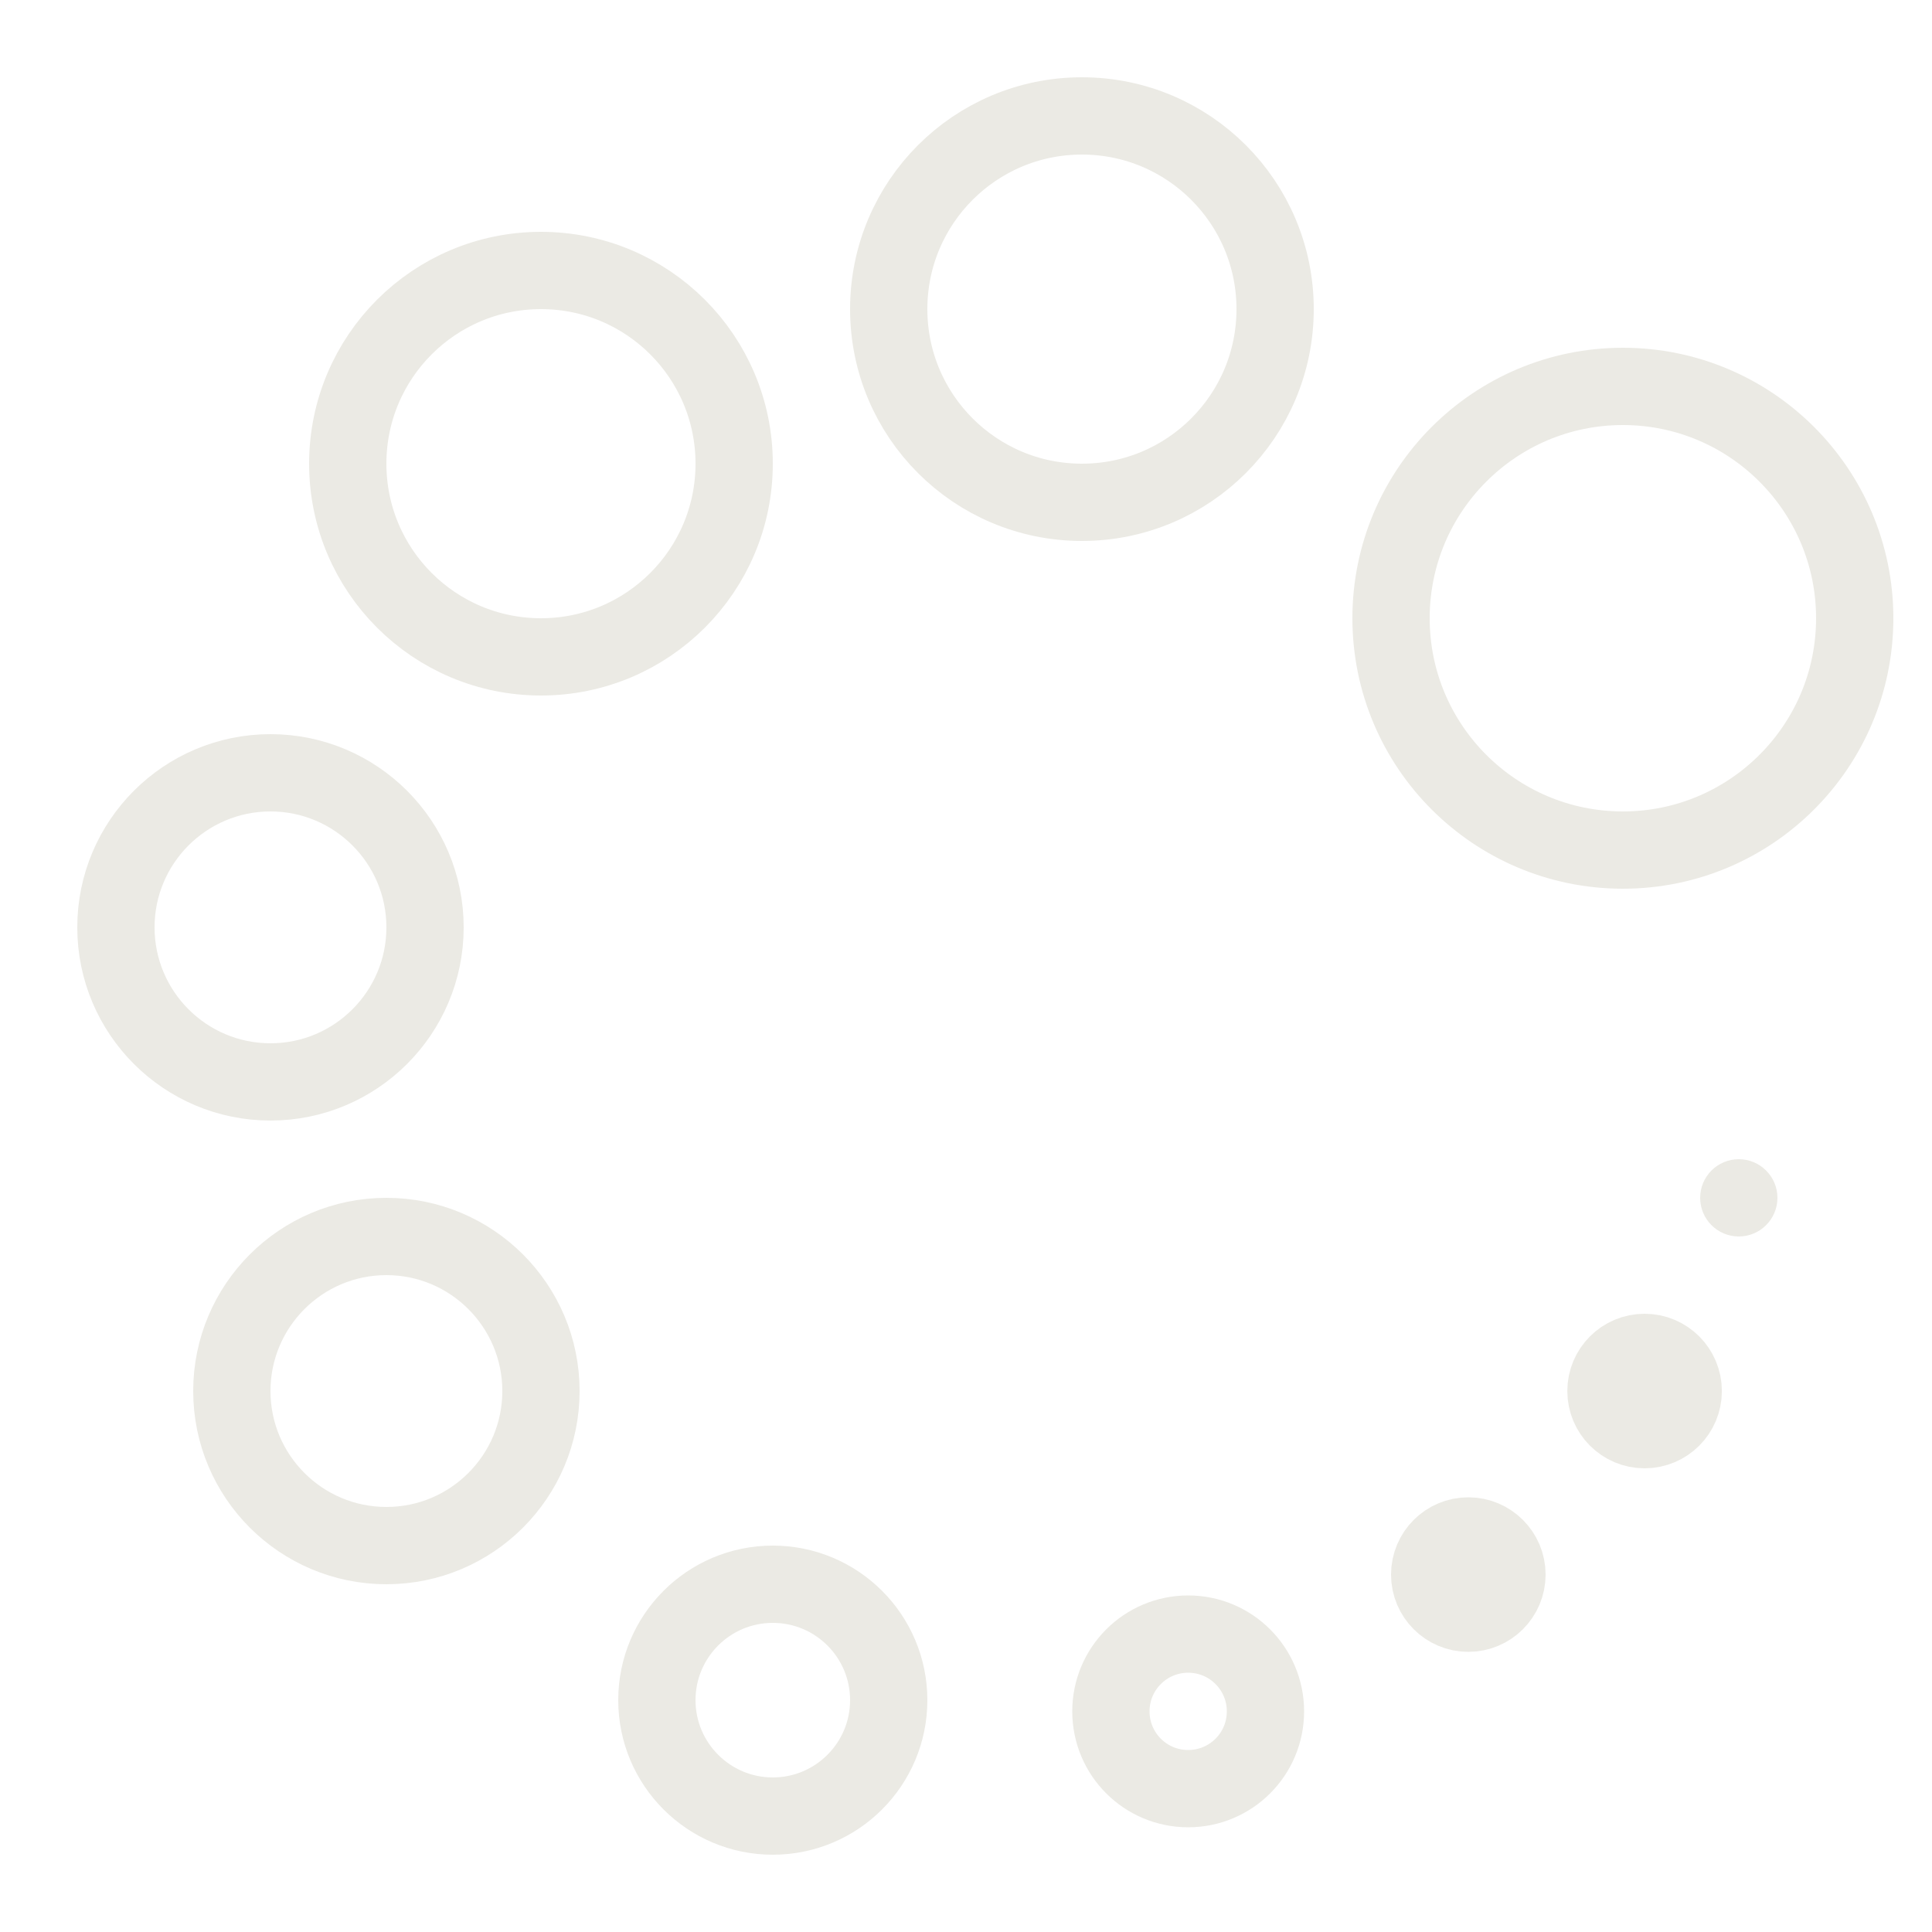
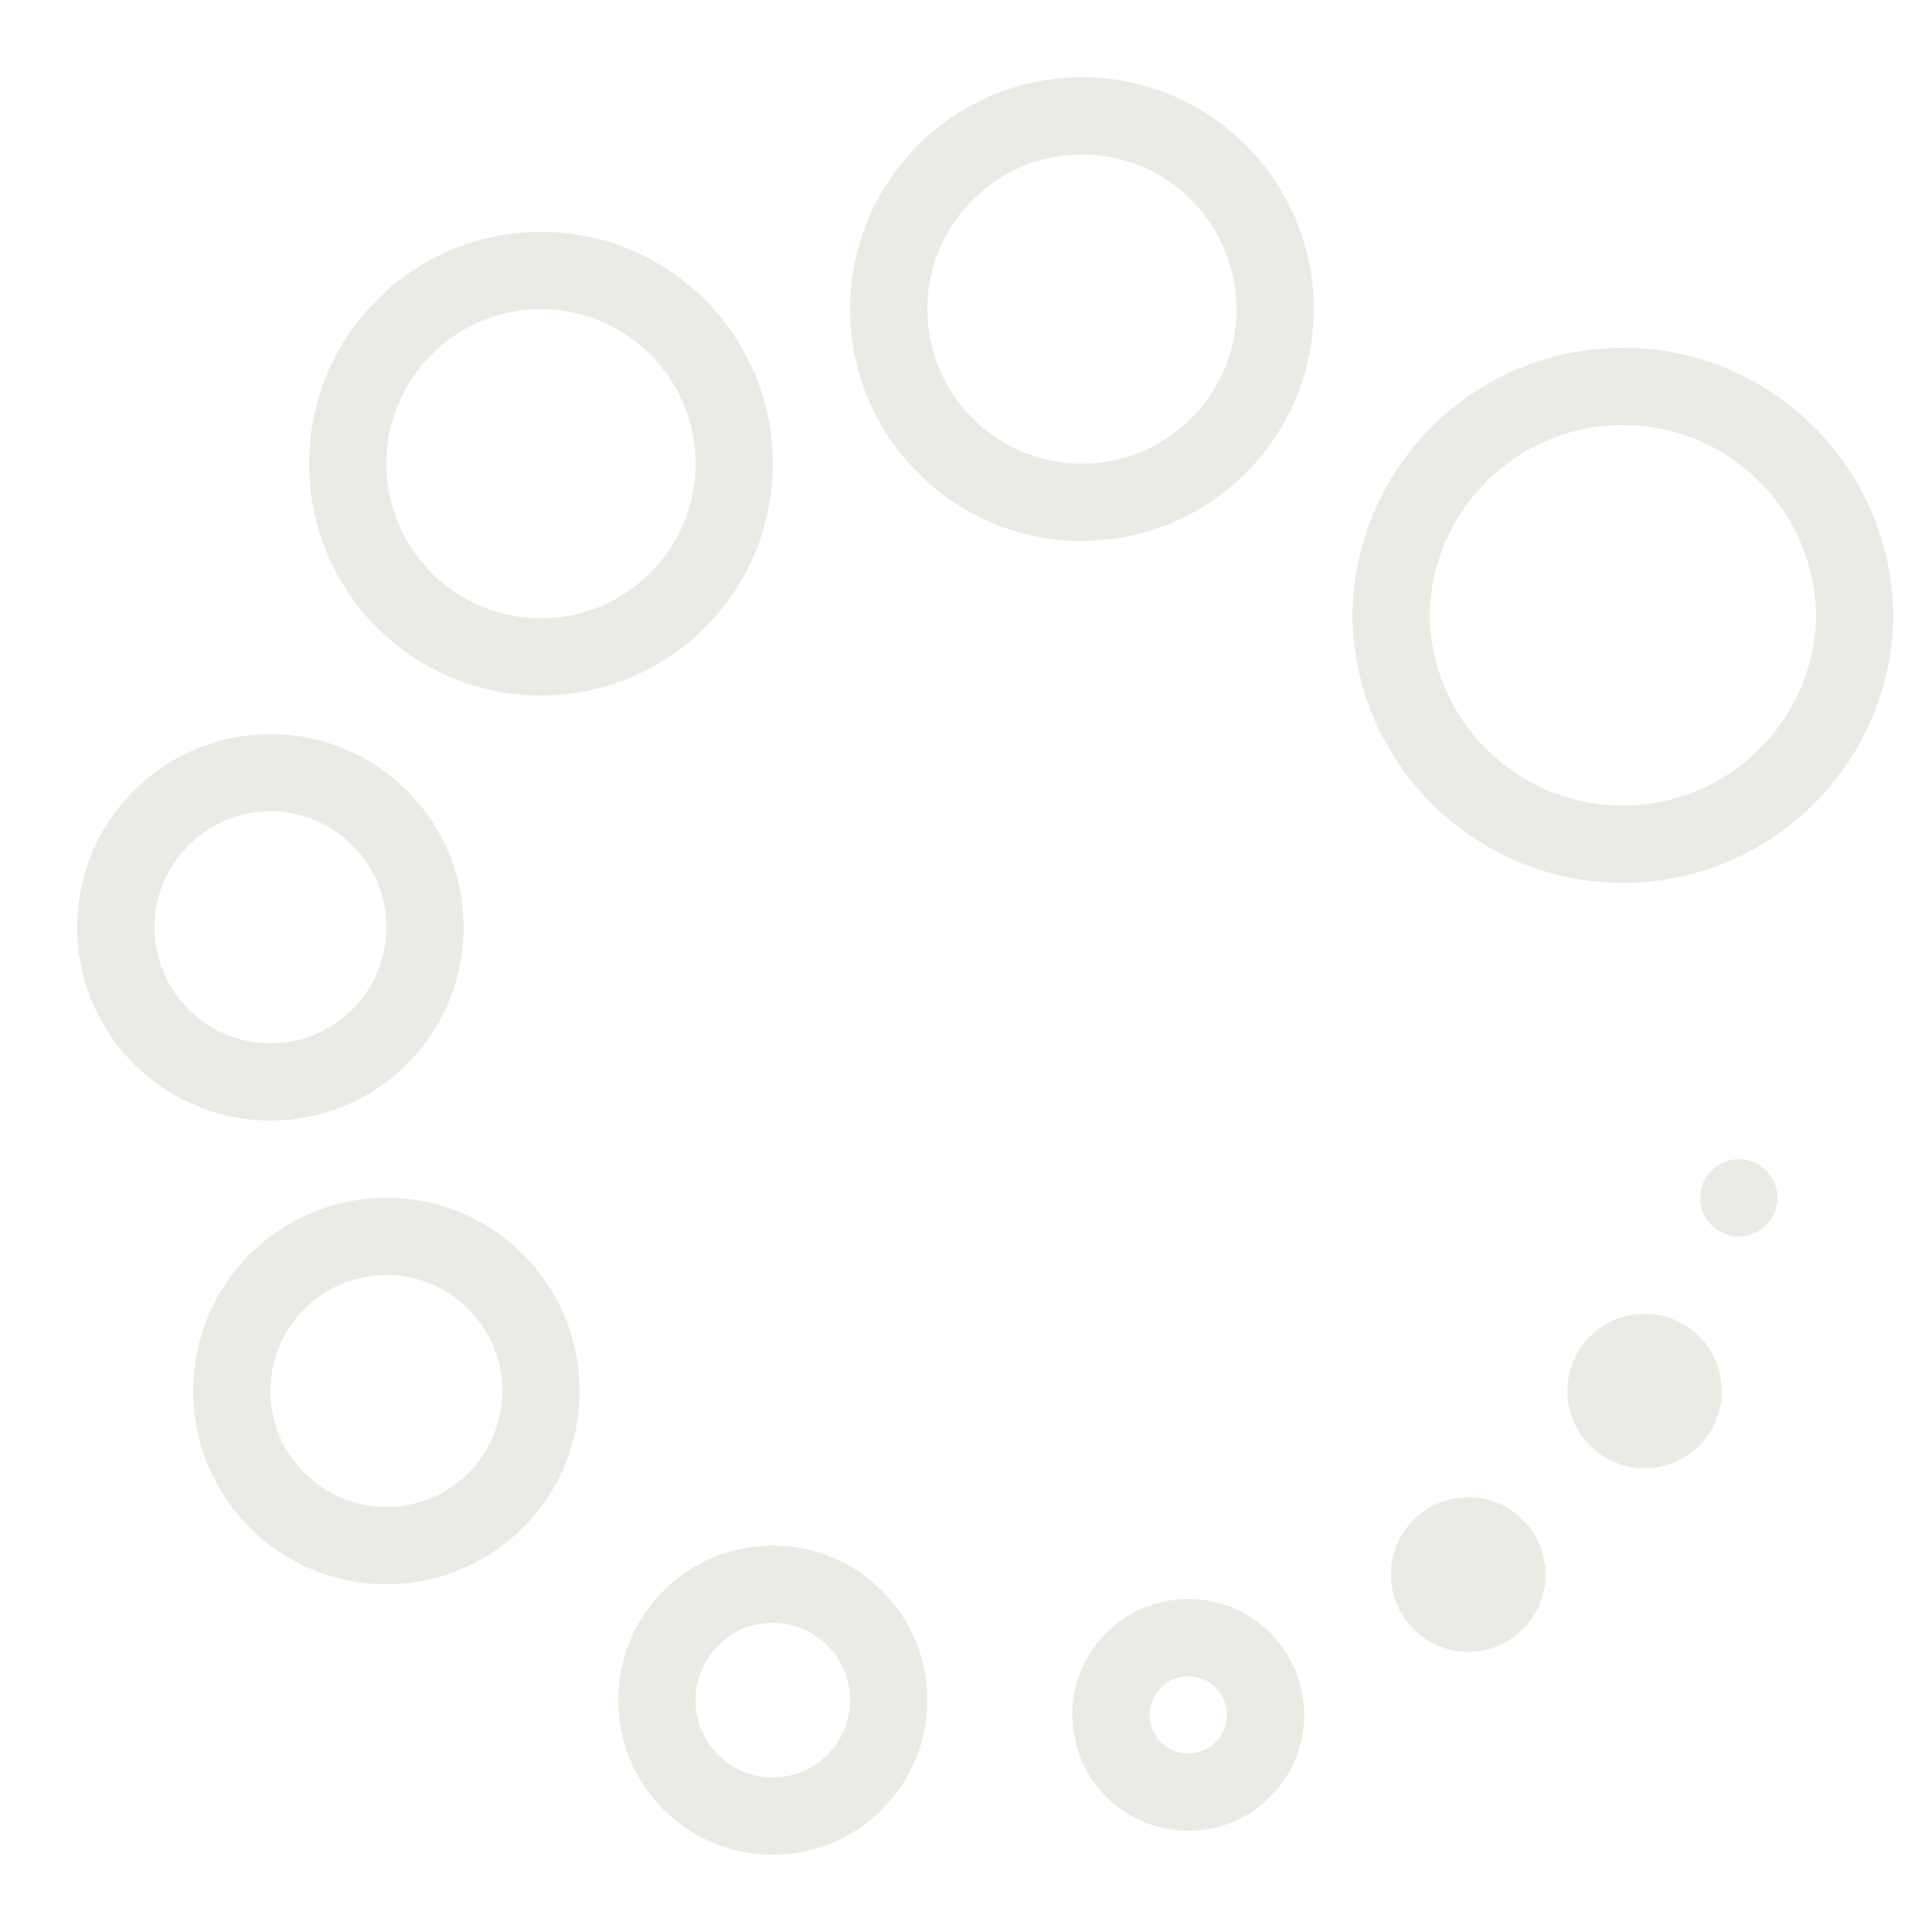
- <svg xmlns="http://www.w3.org/2000/svg" width="25px" height="25px" viewBox="0 0 25 25" version="1.1">
-   <defs />
-   <g id="Page-1" stroke="none" stroke-width="1" fill="none" fill-rule="evenodd">
-     <g id="loading">
-       <g id="Group-Copy-2" transform="translate(1, 1)">
-         <path d="M23,7 C23,8.656 21.656,10 20,10 C18.343,10 17,8.656 17,7 C17,5.344 18.343,4 20,4 C21.656,4 23,5.344 23,7 L23,7 Z" id="Stroke-2162" stroke="#EBEAE4" stroke-linecap="round" stroke-linejoin="round" />
-         <path d="M15.5,3 C15.5,4.381 14.381,5.5 13,5.5 C11.619,5.5 10.5,4.381 10.5,3 C10.5,1.619 11.619,0.5 13,0.5 C14.381,0.5 15.5,1.619 15.5,3 L15.5,3 Z" id="Stroke-2163" stroke="#EBEAE4" stroke-linecap="round" stroke-linejoin="round" />
-         <path d="M8.5,5 C8.5,6.381 7.381,7.5 6,7.5 C4.619,7.5 3.5,6.381 3.5,5 C3.5,3.619 4.619,2.5 6,2.5 C7.381,2.5 8.5,3.619 8.5,5 L8.5,5 Z" id="Stroke-2164" stroke="#EBEAE4" stroke-linecap="round" stroke-linejoin="round" />
-         <path d="M4.5,11 C4.5,12.104 3.604,13 2.5,13 C1.396,13 0.5,12.104 0.5,11 C0.5,9.896 1.396,9 2.5,9 C3.604,9 4.5,9.896 4.5,11 L4.5,11 Z" id="Stroke-2165" stroke="#EBEAE4" stroke-linecap="round" stroke-linejoin="round" />
-         <path d="M6,17 C6,18.104 5.104,19 4,19 C2.896,19 2,18.104 2,17 C2,15.896 2.896,15 4,15 C5.104,15 6,15.896 6,17 L6,17 Z" id="Stroke-2166" stroke="#EBEAE4" stroke-linecap="round" stroke-linejoin="round" />
-         <path d="M10.5,21 C10.5,21.828 9.828,22.5 9,22.5 C8.172,22.5 7.5,21.828 7.5,21 C7.5,20.171 8.172,19.5 9,19.5 C9.828,19.5 10.5,20.171 10.5,21 L10.5,21 Z" id="Stroke-2167" stroke="#EBEAE4" stroke-linecap="round" stroke-linejoin="round" />
-         <path d="M15.375,21.145 C15.375,21.698 14.928,22.145 14.375,22.145 C13.822,22.145 13.375,21.698 13.375,21.145 C13.375,20.593 13.822,20.145 14.375,20.145 C14.928,20.145 15.375,20.593 15.375,21.145 L15.375,21.145 Z" id="Stroke-2168" stroke="#EBEAE4" stroke-linecap="round" stroke-linejoin="round" />
-         <path d="M18.5,19.375 C18.5,19.651 18.275,19.875 18,19.875 C17.724,19.875 17.5,19.651 17.5,19.375 C17.5,19.099 17.724,18.875 18,18.875 C18.275,18.875 18.5,19.099 18.5,19.375 L18.5,19.375 Z" id="Stroke-2169" stroke="#EBEAE4" stroke-linecap="round" stroke-linejoin="round" />
-         <path d="M20.781,17 C20.781,17.276 20.557,17.5 20.281,17.5 C20.005,17.5 19.781,17.276 19.781,17 C19.781,16.724 20.005,16.5 20.281,16.5 C20.557,16.5 20.781,16.724 20.781,17 L20.781,17 Z" id="Stroke-2170" stroke="#EBEAE4" stroke-linecap="round" stroke-linejoin="round" />
-         <path d="M21.5,14 C21.224,14 21,14.224 21,14.5 C21,14.776 21.224,15 21.5,15 C21.775,15 22,14.776 22,14.5 C22,14.224 21.775,14 21.5,14" id="Fill-2171" fill="#EBEAE4" />
-       </g>
-     </g>
+ <svg xmlns="http://www.w3.org/2000/svg" width="25" height="25" viewBox="0 0 25 25">
+   <g fill="none" fill-rule="evenodd">
+     <path d="M24 8a3.001 3.001 0 0 1-6 0 3 3 0 0 1 6 0zm-7.5-4a2.5 2.5 0 1 1-5 0 2.5 2.5 0 0 1 5 0zm-7 2a2.5 2.5 0 1 1-5 0 2.5 2.5 0 0 1 5 0zm-4 6a2 2 0 1 1-4.001-.001A2 2 0 0 1 5.5 12zM7 18a2 2 0 1 1-4.001-.001A2 2 0 0 1 7 18zm4.5 4a1.5 1.5 0 1 1-3.001-.001A1.5 1.5 0 0 1 11.5 22zm4.875.145a1 1 0 1 1-1.998.002 1 1 0 0 1 1.998-.002zm3.125-1.77a.5.5 0 1 1-1.002-.002.5.5 0 0 1 1.002.002zM21.781 18a.5.5 0 1 1-1 0 .5.5 0 0 1 1 0z" stroke="#EBEAE4" stroke-linecap="round" stroke-linejoin="round" />
+     <path d="M22.5 15a.5.5 0 1 0 0 1 .5.5 0 0 0 0-1" fill="#EBEAE4" />
  </g>
</svg>
